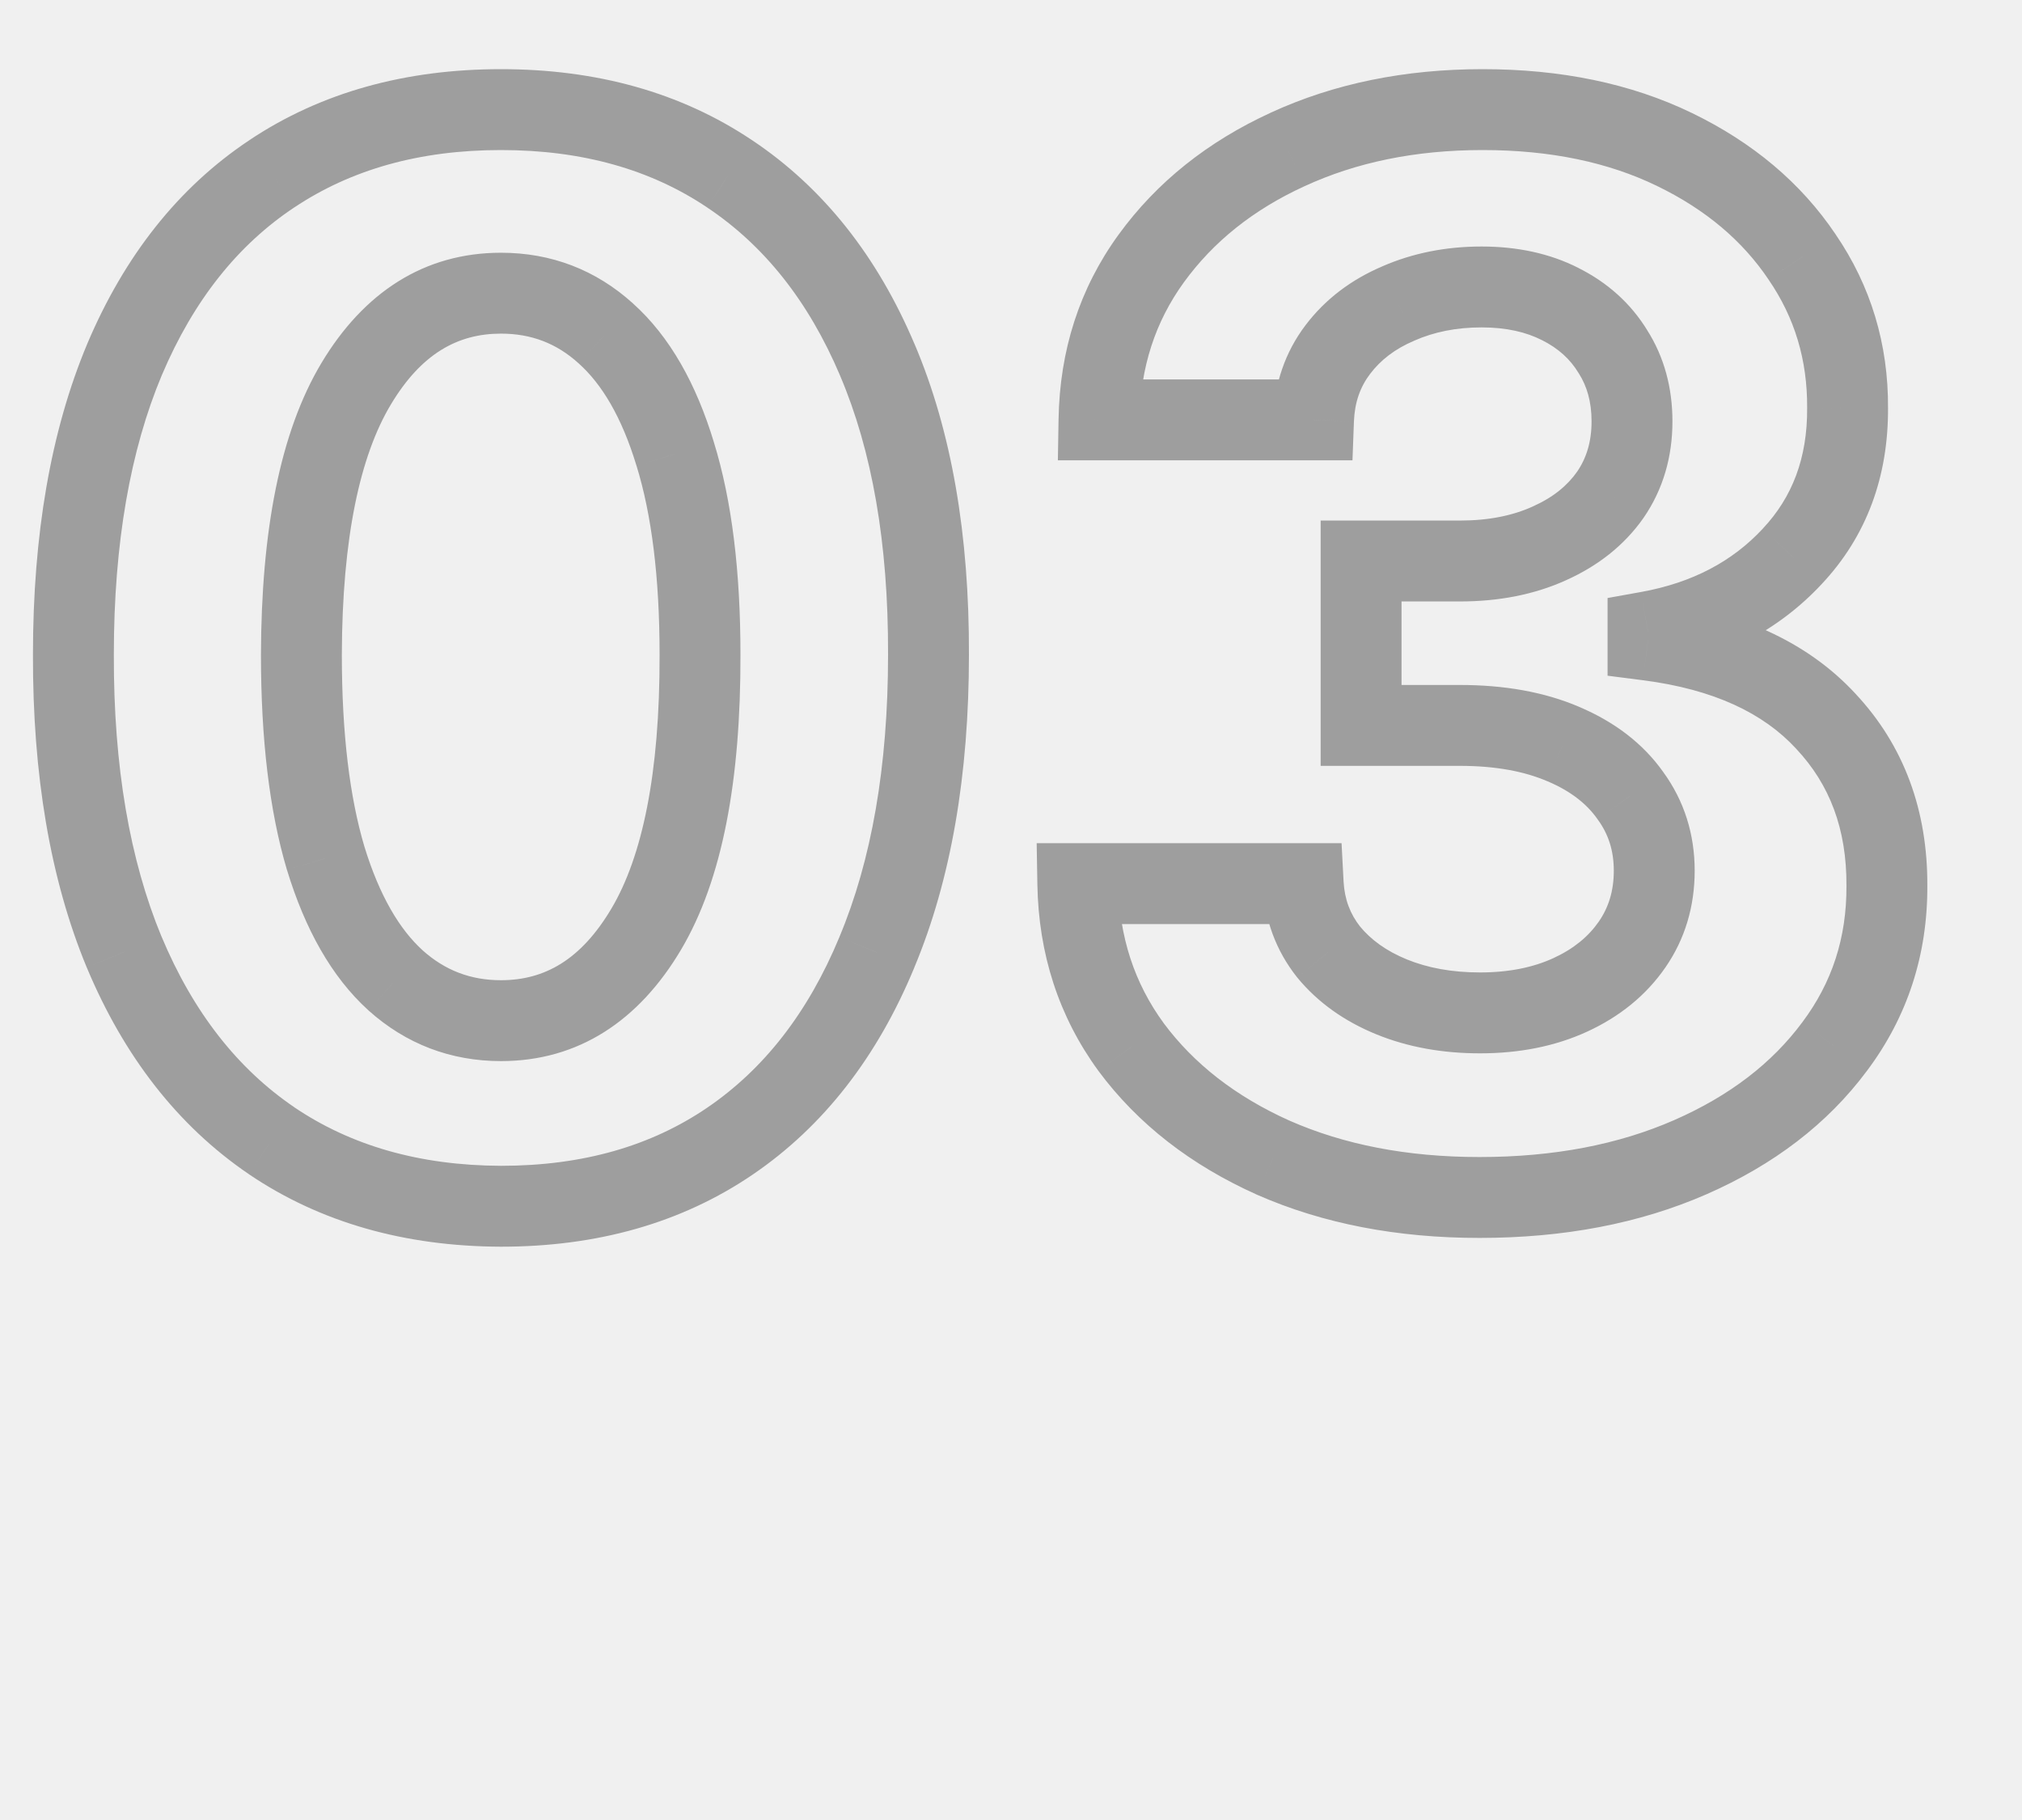
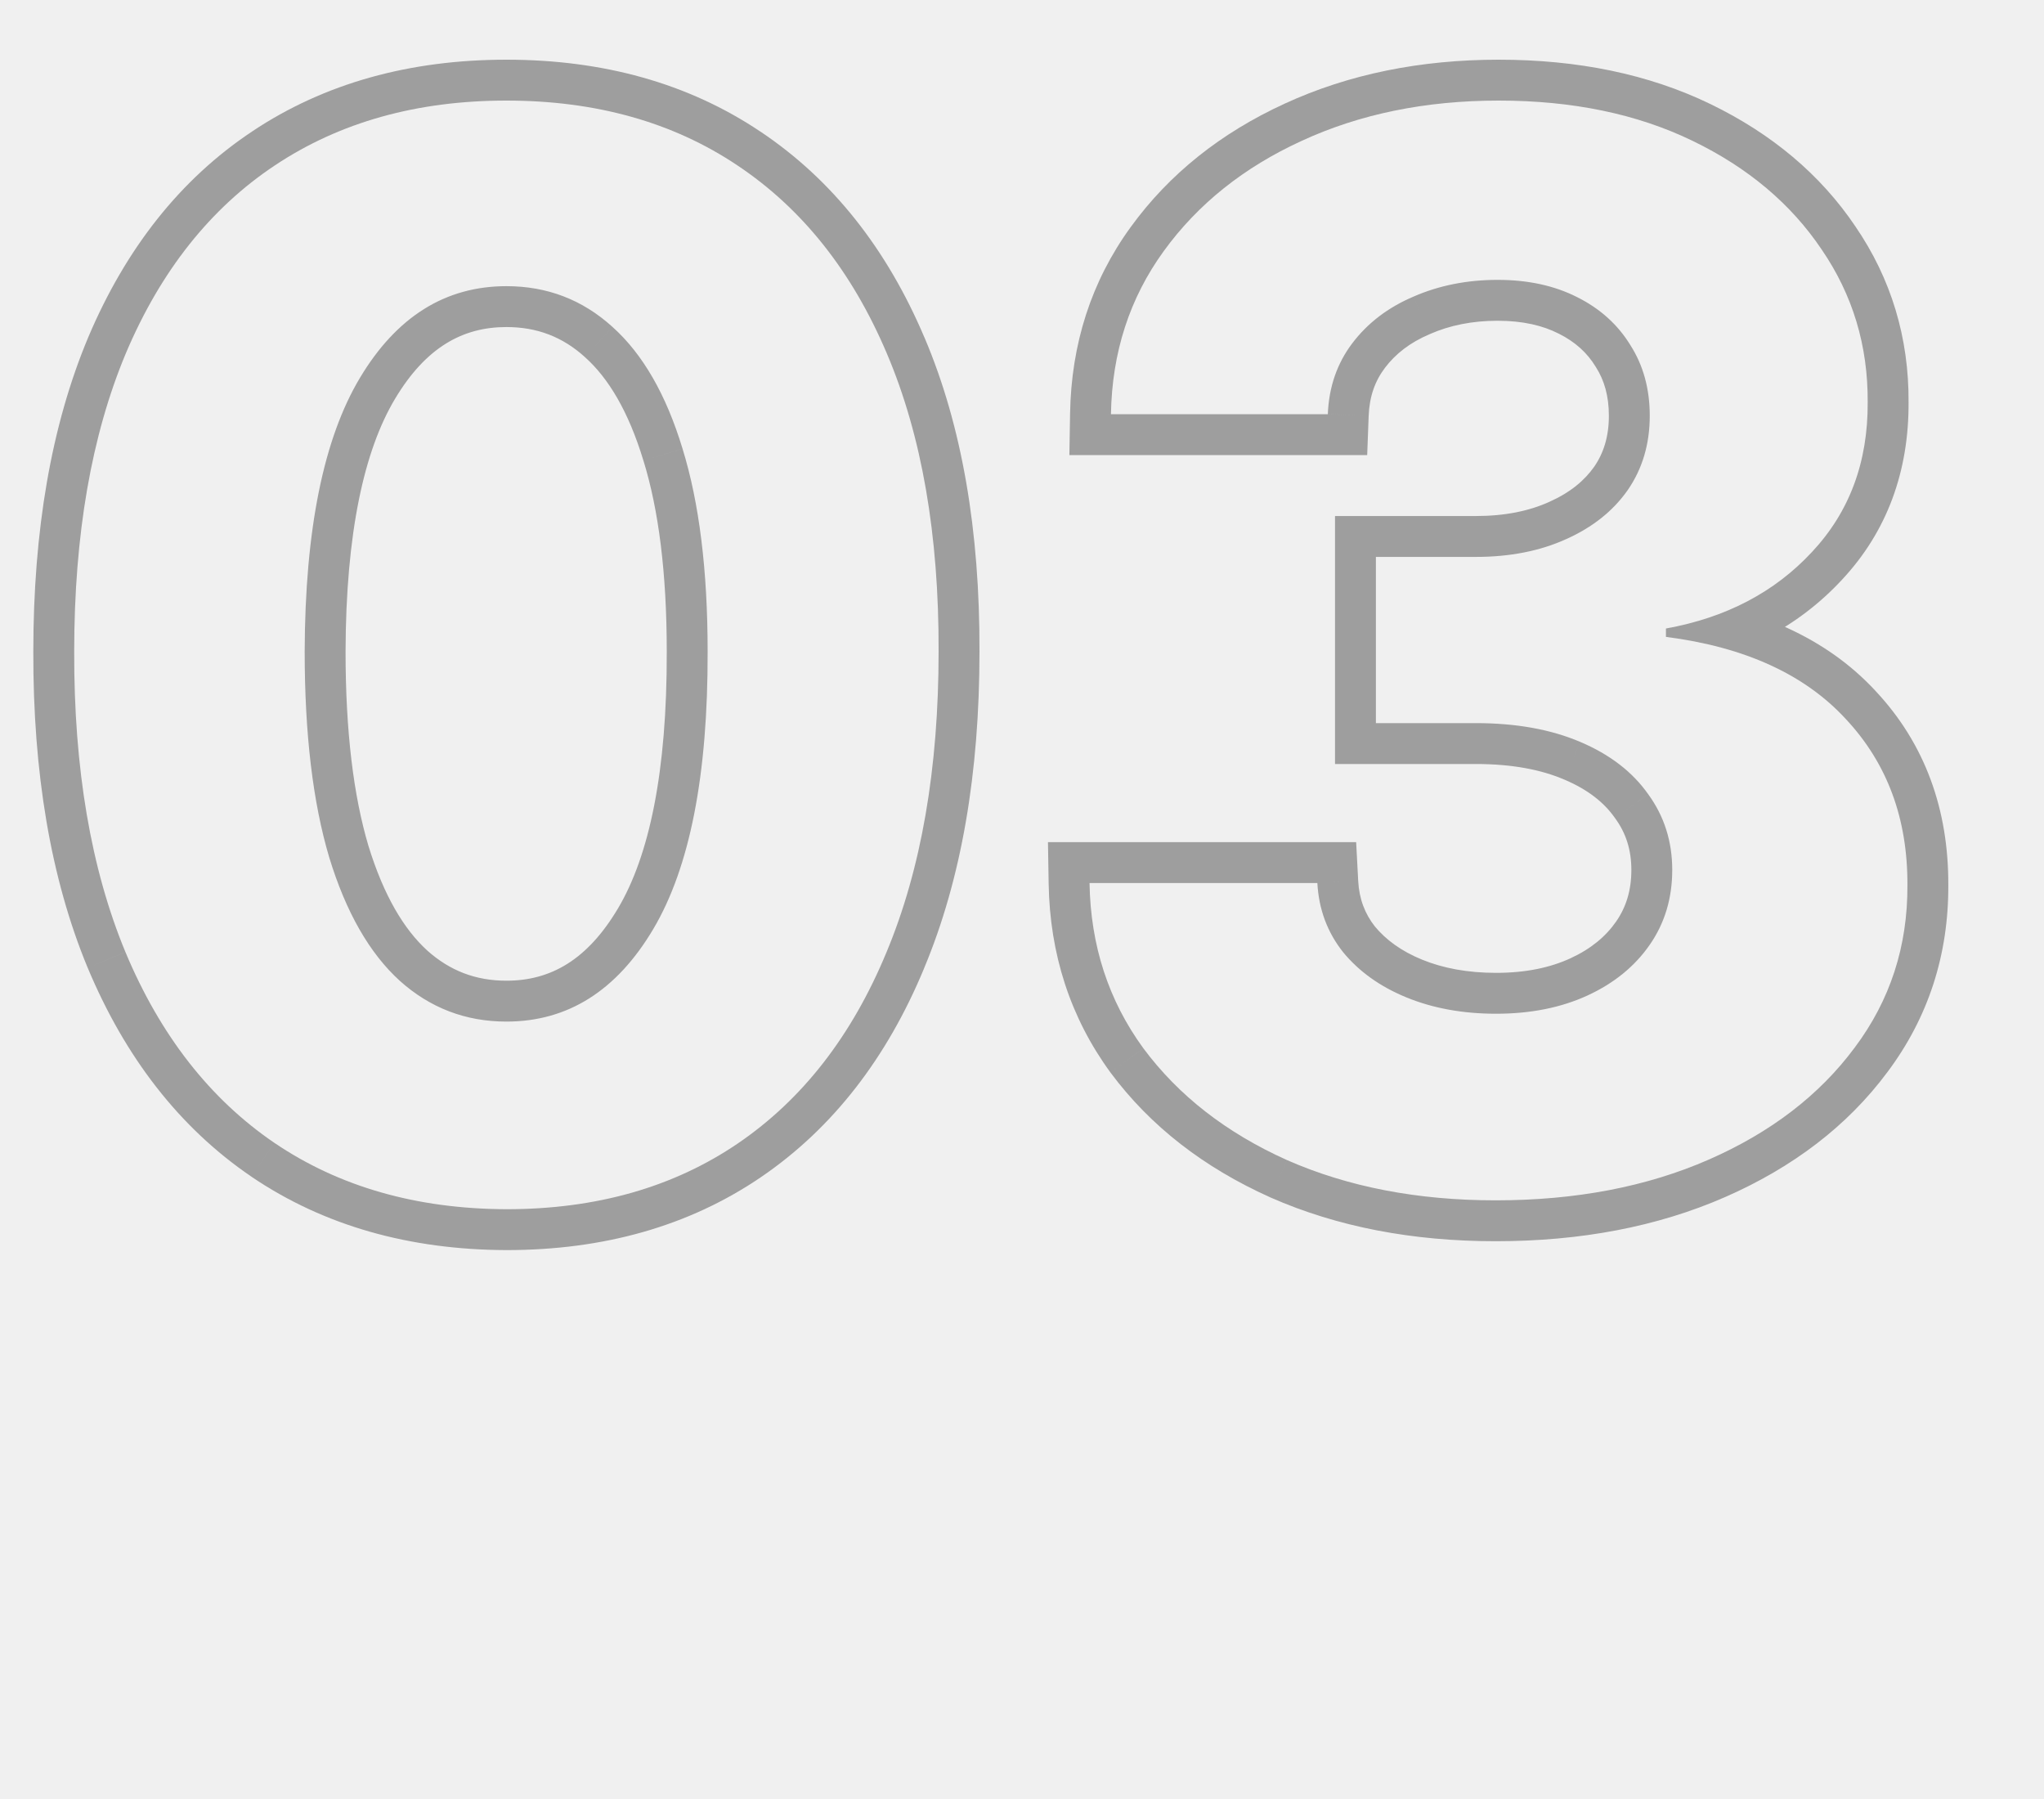
- <svg xmlns="http://www.w3.org/2000/svg" width="50" height="45" viewBox="0 0 50 45" fill="none">
-   <path d="M12.388 29.825L12.384 30.825H12.388V29.825ZM6.712 28.202L6.149 29.028L6.151 29.03L6.712 28.202ZM3.068 23.535L2.144 23.918L2.146 23.922L3.068 23.535ZM1.815 16.185L2.815 16.188V16.185H1.815ZM3.081 8.885L2.16 8.495L2.159 8.498L3.081 8.885ZM6.724 4.295L7.278 5.128L7.279 5.128L6.724 4.295ZM18.038 4.295L17.482 5.126L17.484 5.128L18.038 4.295ZM21.695 8.898L20.774 9.288L20.774 9.289L21.695 8.898ZM22.96 16.185L21.96 16.182V16.185H22.96ZM21.682 23.548L20.759 23.162L20.758 23.166L21.682 23.548ZM18.051 28.215L18.614 29.041L18.051 28.215ZM15.98 22.973L16.84 23.483L15.98 22.973ZM17.31 16.185H16.31L16.31 16.188L17.31 16.185ZM16.696 11.224L15.739 11.515L15.741 11.52L16.696 11.224ZM14.983 8.246L14.311 8.986L14.315 8.99L14.983 8.246ZM8.808 9.486L7.951 8.971H7.951L8.808 9.486ZM7.453 16.185L6.453 16.182V16.185H7.453ZM8.054 21.222L7.095 21.507L7.098 21.514L8.054 21.222ZM9.78 24.239L9.108 24.979L9.112 24.983L9.78 24.239ZM12.392 28.825C10.361 28.817 8.67 28.32 7.272 27.374L6.151 29.03C7.924 30.231 10.017 30.816 12.384 30.825L12.392 28.825ZM7.275 27.375C5.882 26.427 4.78 25.037 3.991 23.149L2.146 23.922C3.061 26.108 4.388 27.829 6.149 29.028L7.275 27.375ZM3.992 23.153C3.212 21.269 2.807 18.957 2.815 16.188L0.815 16.182C0.807 19.14 1.237 21.728 2.144 23.918L3.992 23.153ZM2.815 16.185C2.815 13.423 3.224 11.129 4.003 9.272L2.159 8.498C1.25 10.664 0.815 13.236 0.815 16.185H2.815ZM4.002 9.275C4.79 7.416 5.888 6.052 7.278 5.128L6.171 3.463C4.407 4.635 3.077 6.332 2.16 8.495L4.002 9.275ZM7.279 5.128C8.677 4.196 10.364 3.71 12.388 3.71V1.71C10.03 1.71 7.943 2.281 6.17 3.463L7.279 5.128ZM12.388 3.71C14.411 3.71 16.094 4.196 17.482 5.126L18.595 3.465C16.829 2.281 14.745 1.71 12.388 1.71V3.71ZM17.484 5.128C18.883 6.061 19.986 7.429 20.774 9.288L22.615 8.508C21.698 6.343 20.364 4.644 18.593 3.463L17.484 5.128ZM20.774 9.289C21.56 11.135 21.968 13.422 21.96 16.182L23.96 16.188C23.969 13.237 23.534 10.666 22.615 8.506L20.774 9.289ZM21.96 16.185C21.96 18.962 21.548 21.278 20.759 23.162L22.604 23.934C23.521 21.744 23.96 19.151 23.96 16.185H21.96ZM20.758 23.166C19.977 25.051 18.88 26.44 17.488 27.388L18.614 29.041C20.376 27.841 21.699 26.119 22.606 23.931L20.758 23.166ZM17.488 27.388C16.102 28.332 14.417 28.825 12.388 28.825V30.825C14.756 30.825 16.847 30.244 18.614 29.041L17.488 27.388ZM12.388 26.236C14.306 26.236 15.801 25.235 16.84 23.483L15.12 22.463C14.369 23.729 13.469 24.236 12.388 24.236V26.236ZM16.84 23.483C17.872 21.744 18.318 19.265 18.31 16.182L16.31 16.188C16.318 19.138 15.878 21.185 15.12 22.463L16.84 23.483ZM18.31 16.185C18.31 14.138 18.1 12.377 17.651 10.929L15.741 11.52C16.11 12.714 16.31 14.259 16.31 16.185H18.31ZM17.653 10.934C17.219 9.503 16.571 8.326 15.65 7.501L14.315 8.99C14.878 9.495 15.372 10.304 15.739 11.515L17.653 10.934ZM15.655 7.505C14.736 6.672 13.631 6.249 12.388 6.249V8.249C13.139 8.249 13.764 8.49 14.311 8.986L15.655 7.505ZM12.388 6.249C10.481 6.249 8.991 7.238 7.951 8.971L9.666 10C10.415 8.751 11.312 8.249 12.388 8.249V6.249ZM7.951 8.971C6.919 10.692 6.462 13.14 6.453 16.182L8.453 16.188C8.461 13.281 8.908 11.263 9.666 10L7.951 8.971ZM6.453 16.185C6.453 18.255 6.658 20.037 7.095 21.507L9.012 20.936C8.648 19.713 8.453 18.137 8.453 16.185H6.453ZM7.098 21.514C7.539 22.959 8.19 24.146 9.108 24.979L10.452 23.498C9.887 22.985 9.387 22.16 9.01 20.929L7.098 21.514ZM9.112 24.983C10.037 25.813 11.145 26.236 12.388 26.236V24.236C11.637 24.236 11.005 23.994 10.447 23.494L9.112 24.983ZM31.484 28.624L31.075 29.536L31.081 29.539L31.484 28.624ZM27.968 25.888L27.161 26.477L27.166 26.484L27.968 25.888ZM26.652 21.848V20.848H25.635L25.652 21.865L26.652 21.848ZM32.225 21.848L33.224 21.795L33.174 20.848H32.225V21.848ZM32.852 23.535L32.067 24.155L32.073 24.163L32.079 24.17L32.852 23.535ZM34.412 24.648L34.034 25.574L34.412 24.648ZM38.835 24.597L38.417 23.688L38.835 24.597ZM40.356 23.357L41.178 23.926V23.926L40.356 23.357ZM40.318 19.675L39.5 20.25L39.505 20.257L39.51 20.264L40.318 19.675ZM38.656 18.396L38.262 19.316L38.266 19.317L38.656 18.396ZM33.657 17.936H32.657V18.936H33.657V17.936ZM33.657 13.871V12.871H32.657V13.871H33.657ZM38.311 13.436L37.902 12.523L37.898 12.525L38.311 13.436ZM39.819 12.234L40.639 12.808L40.643 12.802L39.819 12.234ZM39.883 8.693L39.029 9.214L39.035 9.223L39.04 9.231L39.883 8.693ZM38.579 7.517L38.127 8.409L38.132 8.411L38.579 7.517ZM34.578 7.504L34.969 8.425L34.979 8.42L34.578 7.504ZM33.082 8.642L33.879 9.246V9.246L33.082 8.642ZM32.481 10.381V11.381H33.444L33.48 10.419L32.481 10.381ZM27.176 10.381L26.176 10.364L26.159 11.381H27.176V10.381ZM28.467 6.392L29.276 6.979L29.276 6.979L28.467 6.392ZM31.842 3.695L32.258 4.604L32.261 4.603L31.842 3.695ZM41.404 3.695L41.84 2.795L41.404 3.695ZM44.562 6.354L43.732 6.911L43.737 6.919L44.562 6.354ZM45.687 10.087L44.687 10.081L44.687 10.092L45.687 10.087ZM44.319 13.756L43.59 13.071L43.587 13.075L44.319 13.756ZM40.752 15.622L40.575 14.638L39.752 14.786V15.622H40.752ZM40.752 15.827H39.752V16.707L40.625 16.819L40.752 15.827ZM45.15 17.834L44.415 18.512L44.42 18.518L45.15 17.834ZM46.659 21.899L45.659 21.894L45.659 21.905L46.659 21.899ZM45.367 25.875L44.568 25.275L44.565 25.279L45.367 25.875ZM41.801 28.611L41.399 27.695L41.801 28.611ZM36.585 28.608C34.791 28.608 33.231 28.3 31.887 27.708L31.081 29.539C32.72 30.26 34.561 30.608 36.585 30.608V28.608ZM31.893 27.711C30.546 27.107 29.518 26.297 28.771 25.292L27.166 26.484C28.141 27.797 29.456 28.81 31.075 29.536L31.893 27.711ZM28.776 25.298C28.052 24.307 27.674 23.163 27.651 21.831L25.652 21.865C25.681 23.584 26.18 25.134 27.161 26.477L28.776 25.298ZM26.652 22.848H32.225V20.848H26.652V22.848ZM31.227 21.901C31.272 22.739 31.551 23.501 32.067 24.155L33.637 22.916C33.386 22.598 33.248 22.235 33.224 21.795L31.227 21.901ZM32.079 24.17C32.59 24.792 33.253 25.255 34.034 25.574L34.789 23.722C34.275 23.512 33.898 23.233 33.625 22.901L32.079 24.17ZM34.034 25.574C34.819 25.894 35.679 26.044 36.598 26.044V24.044C35.897 24.044 35.3 23.93 34.789 23.722L34.034 25.574ZM36.598 26.044C37.56 26.044 38.452 25.874 39.253 25.505L38.417 23.688C37.922 23.916 37.323 24.044 36.598 24.044V26.044ZM39.253 25.505C40.045 25.14 40.699 24.617 41.178 23.926L39.535 22.787C39.281 23.153 38.92 23.456 38.417 23.688L39.253 25.505ZM41.178 23.926C41.669 23.218 41.906 22.407 41.906 21.528H39.906C39.906 22.031 39.776 22.438 39.535 22.787L41.178 23.926ZM41.906 21.528C41.906 20.629 41.649 19.802 41.126 19.085L39.51 20.264C39.771 20.621 39.906 21.03 39.906 21.528H41.906ZM41.136 19.099C40.627 18.375 39.911 17.842 39.046 17.476L38.266 19.317C38.849 19.564 39.242 19.883 39.5 20.25L41.136 19.099ZM39.05 17.477C38.181 17.105 37.188 16.936 36.099 16.936V18.936C36.987 18.936 37.699 19.074 38.262 19.316L39.05 17.477ZM36.099 16.936H33.657V18.936H36.099V16.936ZM34.657 17.936V13.871H32.657V17.936H34.657ZM33.657 14.871H36.099V12.871H33.657V14.871ZM36.099 14.871C37.05 14.871 37.932 14.706 38.724 14.347L37.898 12.525C37.411 12.746 36.819 12.871 36.099 12.871V14.871ZM38.719 14.349C39.509 13.996 40.163 13.487 40.639 12.808L39 11.661C38.759 12.005 38.408 12.297 37.902 12.523L38.719 14.349ZM40.643 12.802C41.127 12.099 41.356 11.292 41.356 10.419H39.356C39.356 10.927 39.228 11.33 38.996 11.667L40.643 12.802ZM41.356 10.419C41.356 9.596 41.156 8.829 40.726 8.155L39.04 9.231C39.241 9.546 39.356 9.93 39.356 10.419H41.356ZM40.737 8.172C40.326 7.498 39.745 6.982 39.026 6.623L38.132 8.411C38.538 8.615 38.827 8.882 39.029 9.214L40.737 8.172ZM39.032 6.625C38.313 6.26 37.505 6.095 36.636 6.095V8.095C37.25 8.095 37.737 8.211 38.127 8.409L39.032 6.625ZM36.636 6.095C35.762 6.095 34.938 6.255 34.176 6.588L34.979 8.42C35.462 8.208 36.01 8.095 36.636 8.095V6.095ZM34.187 6.584C33.419 6.91 32.775 7.392 32.285 8.038L33.879 9.246C34.139 8.903 34.492 8.627 34.969 8.425L34.187 6.584ZM32.285 8.038C31.777 8.707 31.515 9.488 31.482 10.342L33.48 10.419C33.499 9.944 33.637 9.565 33.879 9.246L32.285 8.038ZM32.481 9.381H27.176V11.381H32.481V9.381ZM28.176 10.398C28.198 9.081 28.569 7.954 29.276 6.979L27.658 5.805C26.694 7.132 26.205 8.663 26.176 10.364L28.176 10.398ZM29.276 6.979C30.001 5.981 30.985 5.187 32.258 4.604L31.426 2.785C29.87 3.498 28.603 4.502 27.658 5.805L29.276 6.979ZM32.261 4.603C33.535 4.015 34.996 3.71 36.662 3.71V1.71C34.748 1.71 32.995 2.062 31.423 2.786L32.261 4.603ZM36.662 3.71C38.347 3.71 39.774 4.016 40.969 4.595L41.84 2.795C40.325 2.061 38.59 1.71 36.662 1.71V3.71ZM40.969 4.595C42.184 5.183 43.092 5.959 43.732 6.911L45.392 5.796C44.532 4.516 43.335 3.519 41.84 2.795L40.969 4.595ZM43.737 6.919C44.377 7.853 44.694 8.897 44.687 10.081L46.687 10.093C46.697 8.515 46.264 7.07 45.387 5.789L43.737 6.919ZM44.687 10.092C44.694 11.327 44.319 12.296 43.59 13.071L45.048 14.44C46.161 13.256 46.697 11.778 46.687 10.081L44.687 10.092ZM43.587 13.075C42.839 13.879 41.853 14.408 40.575 14.638L40.93 16.606C42.583 16.308 43.976 15.593 45.051 14.437L43.587 13.075ZM39.752 15.622V15.827H41.752V15.622H39.752ZM40.625 16.819C42.391 17.045 43.612 17.641 44.415 18.512L45.886 17.156C44.677 15.845 42.966 15.103 40.88 14.835L40.625 16.819ZM44.42 18.518C45.242 19.394 45.666 20.495 45.659 21.894L47.659 21.904C47.668 20.048 47.087 18.438 45.88 17.15L44.42 18.518ZM45.659 21.905C45.666 23.185 45.302 24.296 44.568 25.275L46.167 26.475C47.172 25.136 47.668 23.596 47.659 21.893L45.659 21.905ZM44.565 25.279C43.822 26.279 42.781 27.09 41.399 27.695L42.202 29.527C43.855 28.802 45.191 27.79 46.17 26.471L44.565 25.279ZM41.399 27.695C40.03 28.295 38.432 28.608 36.585 28.608V30.608C38.658 30.608 40.538 30.256 42.202 29.527L41.399 27.695Z" fill="#9E9E9E" />
+ <svg xmlns="http://www.w3.org/2000/svg" width="50" height="44" viewBox="0 0 50 44" fill="none">
+   <mask id="path-1-outside-1_849_33793" maskUnits="userSpaceOnUse" x="0" y="1" width="48" height="30" fill="black">
+     <rect fill="white" y="1" width="48" height="30" />
+     <path d="M12.388 29.575C10.189 29.567 8.297 29.026 6.712 27.952C5.135 26.878 3.92 25.322 3.068 23.285C2.224 21.249 1.807 18.798 1.815 15.935C1.815 13.079 2.237 10.646 3.081 8.635C3.933 6.624 5.148 5.094 6.724 4.045C8.31 2.989 10.197 2.46 12.388 2.46C14.578 2.46 16.462 2.989 18.038 4.045C19.624 5.102 20.842 6.636 21.695 8.648C22.547 10.651 22.969 13.079 22.96 15.935C22.96 18.807 22.534 21.261 21.682 23.298C20.838 25.335 19.628 26.891 18.051 27.965C16.474 29.038 14.587 29.575 12.388 29.575ZM12.388 24.986C13.888 24.986 15.085 24.232 15.98 22.723C16.875 21.215 17.318 18.952 17.31 15.935C17.31 13.949 17.105 12.296 16.696 10.974C16.296 9.653 15.724 8.661 14.983 7.996C14.25 7.331 13.385 6.999 12.388 6.999C10.896 6.999 9.703 7.744 8.808 9.236C7.913 10.727 7.462 12.96 7.453 15.935C7.453 17.946 7.653 19.625 8.054 20.972C8.463 22.31 9.038 23.315 9.78 23.989C10.521 24.653 11.391 24.986 12.388 24.986ZM36.585 29.358C34.676 29.358 32.975 29.03 31.484 28.374C30.001 27.709 28.829 26.797 27.968 25.638C27.116 24.47 26.677 23.124 26.652 21.598H32.225C32.26 22.237 32.468 22.8 32.852 23.285C33.244 23.763 33.764 24.134 34.412 24.398C35.059 24.662 35.788 24.794 36.598 24.794C37.441 24.794 38.187 24.645 38.835 24.347C39.483 24.048 39.99 23.635 40.356 23.107C40.723 22.578 40.906 21.969 40.906 21.278C40.906 20.579 40.71 19.962 40.318 19.425C39.934 18.879 39.38 18.453 38.656 18.146C37.94 17.84 37.088 17.686 36.099 17.686H33.657V13.621H36.099C36.934 13.621 37.672 13.476 38.311 13.186C38.959 12.896 39.461 12.496 39.819 11.984C40.177 11.464 40.356 10.859 40.356 10.169C40.356 9.513 40.199 8.938 39.883 8.443C39.576 7.94 39.142 7.548 38.579 7.267C38.025 6.986 37.377 6.845 36.636 6.845C35.886 6.845 35.2 6.982 34.578 7.254C33.956 7.518 33.457 7.898 33.082 8.392C32.707 8.886 32.507 9.466 32.481 10.131H27.176C27.201 8.622 27.632 7.293 28.467 6.142C29.302 4.991 30.427 4.092 31.842 3.445C33.265 2.788 34.872 2.46 36.662 2.46C38.468 2.46 40.049 2.788 41.404 3.445C42.76 4.101 43.812 4.987 44.562 6.104C45.321 7.212 45.696 8.456 45.687 9.837C45.696 11.303 45.24 12.526 44.319 13.506C43.407 14.486 42.218 15.108 40.752 15.372V15.577C42.679 15.824 44.145 16.493 45.15 17.584C46.164 18.666 46.667 20.021 46.659 21.649C46.667 23.141 46.237 24.466 45.367 25.625C44.507 26.784 43.318 27.696 41.801 28.361C40.284 29.026 38.545 29.358 36.585 29.358Z" />
+   </mask>
+   <path d="M12.388 29.575L12.384 30.575H12.388V29.575ZM6.712 27.952L6.149 28.778L6.151 28.78L6.712 27.952ZM3.068 23.285L2.144 23.668L2.146 23.672L3.068 23.285ZM1.815 15.935L2.815 15.938V15.935H1.815ZM3.081 8.635L2.16 8.245L2.159 8.248L3.081 8.635ZM6.724 4.045L7.278 4.878L7.279 4.878L6.724 4.045ZM18.038 4.045L17.482 4.876L17.484 4.878L18.038 4.045ZM21.695 8.648L20.774 9.038L20.774 9.039L21.695 8.648ZM22.96 15.935L21.96 15.932V15.935H22.96ZM21.682 23.298L20.759 22.912L20.758 22.916L21.682 23.298ZM18.051 27.965L18.614 28.791L18.051 27.965ZM15.98 22.723L16.84 23.233L15.98 22.723ZM17.31 15.935H16.31L16.31 15.938L17.31 15.935ZM16.696 10.974L15.739 11.265L15.741 11.27L16.696 10.974ZM14.983 7.996L14.311 8.736L14.315 8.74L14.983 7.996ZM8.808 9.236L7.951 8.721H7.951L8.808 9.236ZM7.453 15.935L6.453 15.932V15.935H7.453ZM8.054 20.972L7.095 21.257L7.098 21.264L8.054 20.972ZM9.78 23.989L9.108 24.729L9.112 24.733L9.78 23.989ZM12.392 28.575C10.361 28.567 8.67 28.07 7.272 27.124L6.151 28.78C7.924 29.981 10.017 30.566 12.384 30.575L12.392 28.575ZM7.275 27.125C5.882 26.177 4.78 24.787 3.991 22.899L2.146 23.672C3.061 25.858 4.388 27.579 6.149 28.778L7.275 27.125ZM3.992 22.903C3.212 21.019 2.807 18.707 2.815 15.938L0.815 15.932C0.807 18.89 1.237 21.478 2.144 23.668L3.992 22.903ZM2.815 15.935C2.815 13.173 3.224 10.879 4.003 9.022L2.159 8.248C1.25 10.414 0.815 12.986 0.815 15.935H2.815ZM4.002 9.025C4.79 7.166 5.888 5.802 7.278 4.878L6.171 3.213C4.407 4.385 3.077 6.082 2.16 8.245L4.002 9.025ZM7.279 4.878C8.677 3.946 10.364 3.46 12.388 3.46V1.46C10.03 1.46 7.943 2.031 6.17 3.213L7.279 4.878ZM12.388 3.46C14.411 3.46 16.094 3.946 17.482 4.876L18.595 3.215C16.829 2.031 14.745 1.46 12.388 1.46V3.46ZM17.484 4.878C18.883 5.811 19.986 7.179 20.774 9.038L22.615 8.258C21.698 6.093 20.364 4.394 18.593 3.213L17.484 4.878ZM20.774 9.039C21.56 10.885 21.968 13.172 21.96 15.932L23.96 15.938C23.969 12.987 23.534 10.416 22.615 8.256L20.774 9.039ZM21.96 15.935C21.96 18.712 21.548 21.028 20.759 22.912L22.604 23.684C23.521 21.494 23.96 18.901 23.96 15.935H21.96ZM20.758 22.916C19.977 24.801 18.88 26.19 17.488 27.138L18.614 28.791C20.376 27.591 21.699 25.869 22.606 23.681L20.758 22.916ZM17.488 27.138C16.102 28.082 14.417 28.575 12.388 28.575V30.575C14.756 30.575 16.847 29.994 18.614 28.791L17.488 27.138ZM12.388 25.986C14.306 25.986 15.801 24.985 16.84 23.233L15.12 22.213C14.369 23.479 13.469 23.986 12.388 23.986V25.986ZM16.84 23.233C17.872 21.494 18.318 19.015 18.31 15.932L16.31 15.938C16.318 18.888 15.878 20.935 15.12 22.213L16.84 23.233ZM18.31 15.935C18.31 13.888 18.1 12.127 17.651 10.679L15.741 11.27C16.11 12.464 16.31 14.009 16.31 15.935H18.31ZM17.653 10.684C17.219 9.253 16.571 8.076 15.65 7.251L14.315 8.74C14.878 9.245 15.372 10.054 15.739 11.265L17.653 10.684ZM15.655 7.255C14.736 6.422 13.631 5.999 12.388 5.999V7.999C13.139 7.999 13.764 8.24 14.311 8.736L15.655 7.255ZM12.388 5.999C10.481 5.999 8.991 6.988 7.951 8.721L9.666 9.75C10.415 8.501 11.312 7.999 12.388 7.999V5.999ZM7.951 8.721C6.919 10.442 6.462 12.89 6.453 15.932L8.453 15.938C8.461 13.031 8.908 11.013 9.666 9.75L7.951 8.721ZM6.453 15.935C6.453 18.005 6.658 19.787 7.095 21.257L9.012 20.686C8.648 19.463 8.453 17.887 8.453 15.935H6.453ZM7.098 21.264C7.539 22.709 8.19 23.896 9.108 24.729L10.452 23.248C9.887 22.735 9.387 21.91 9.01 20.679L7.098 21.264ZM9.112 24.733C10.037 25.563 11.145 25.986 12.388 25.986V23.986C11.637 23.986 11.005 23.744 10.447 23.244L9.112 24.733ZM31.484 28.374L31.075 29.286L31.081 29.289L31.484 28.374ZM27.968 25.638L27.161 26.227L27.166 26.234L27.968 25.638ZM26.652 21.598V20.598H25.635L25.652 21.615L26.652 21.598ZM32.225 21.598L33.224 21.545L33.174 20.598H32.225V21.598ZM32.852 23.285L32.067 23.905L32.073 23.913L32.079 23.92L32.852 23.285ZM34.412 24.398L34.034 25.324L34.412 24.398ZM38.835 24.347L38.417 23.438L38.835 24.347ZM40.356 23.107L41.178 23.676V23.676L40.356 23.107ZM40.318 19.425L39.5 20L39.505 20.007L39.51 20.014L40.318 19.425ZM38.656 18.146L38.262 19.066L38.266 19.067L38.656 18.146ZM33.657 17.686H32.657V18.686H33.657V17.686ZM33.657 13.621V12.621H32.657V13.621H33.657ZM38.311 13.186L37.902 12.273L37.898 12.275L38.311 13.186ZM39.819 11.984L40.639 12.558L40.643 12.552L39.819 11.984ZM39.883 8.443L39.029 8.964L39.035 8.973L39.04 8.981L39.883 8.443ZM38.579 7.267L38.127 8.159L38.132 8.161L38.579 7.267ZM34.578 7.254L34.969 8.175L34.979 8.17L34.578 7.254ZM33.082 8.392L33.879 8.996V8.996L33.082 8.392ZM32.481 10.131V11.131H33.444L33.48 10.169L32.481 10.131ZM27.176 10.131L26.176 10.114L26.159 11.131H27.176V10.131ZM28.467 6.142L29.276 6.729L29.276 6.729L28.467 6.142ZM31.842 3.445L32.258 4.354L32.261 4.353L31.842 3.445ZM41.404 3.445L41.84 2.545L41.404 3.445ZM44.562 6.104L43.732 6.661L43.737 6.669L44.562 6.104ZM45.687 9.837L44.687 9.83L44.687 9.842L45.687 9.837ZM44.319 13.506L43.59 12.821L43.587 12.825L44.319 13.506ZM40.752 15.372L40.575 14.388L39.752 14.536V15.372H40.752ZM40.752 15.577H39.752V16.457L40.625 16.569L40.752 15.577ZM45.15 17.584L44.415 18.262L44.42 18.268L45.15 17.584ZM46.659 21.649L45.659 21.644L45.659 21.655L46.659 21.649ZM45.367 25.625L44.568 25.025L44.565 25.029L45.367 25.625ZM41.801 28.361L41.399 27.445L41.801 28.361ZM36.585 28.358C34.791 28.358 33.231 28.05 31.887 27.458L31.081 29.289C32.72 30.01 34.561 30.358 36.585 30.358V28.358ZM31.893 27.461C30.546 26.857 29.518 26.047 28.771 25.042L27.166 26.234C28.141 27.547 29.456 28.56 31.075 29.286L31.893 27.461ZM28.776 25.048C28.052 24.057 27.674 22.913 27.651 21.581L25.652 21.615C25.681 23.334 26.18 24.884 27.161 26.227L28.776 25.048ZM26.652 22.598H32.225V20.598H26.652V22.598ZM31.227 21.651C31.272 22.489 31.551 23.251 32.067 23.905L33.637 22.666C33.386 22.348 33.248 21.985 33.224 21.545L31.227 21.651ZM32.079 23.92C32.59 24.542 33.253 25.005 34.034 25.324L34.789 23.472C34.275 23.262 33.898 22.983 33.625 22.651L32.079 23.92ZM34.034 25.324C34.819 25.644 35.679 25.794 36.598 25.794V23.794C35.897 23.794 35.3 23.68 34.789 23.472L34.034 25.324ZM36.598 25.794C37.56 25.794 38.452 25.624 39.253 25.255L38.417 23.438C37.922 23.666 37.323 23.794 36.598 23.794V25.794ZM39.253 25.255C40.045 24.89 40.699 24.367 41.178 23.676L39.535 22.537C39.281 22.903 38.92 23.206 38.417 23.438L39.253 25.255ZM41.178 23.676C41.669 22.968 41.906 22.157 41.906 21.278H39.906C39.906 21.781 39.776 22.188 39.535 22.537L41.178 23.676ZM41.906 21.278C41.906 20.379 41.649 19.552 41.126 18.835L39.51 20.014C39.771 20.371 39.906 20.78 39.906 21.278H41.906ZM41.136 18.849C40.627 18.125 39.911 17.592 39.046 17.226L38.266 19.067C38.849 19.314 39.242 19.633 39.5 20L41.136 18.849ZM39.05 17.227C38.181 16.855 37.188 16.686 36.099 16.686V18.686C36.987 18.686 37.699 18.824 38.262 19.066L39.05 17.227ZM36.099 16.686H33.657V18.686H36.099V16.686ZM34.657 17.686V13.621H32.657V17.686H34.657ZM33.657 14.621H36.099V12.621H33.657V14.621ZM36.099 14.621C37.05 14.621 37.932 14.456 38.724 14.097L37.898 12.275C37.411 12.496 36.819 12.621 36.099 12.621V14.621ZM38.719 14.099C39.509 13.746 40.163 13.237 40.639 12.558L39 11.411C38.759 11.755 38.408 12.047 37.902 12.273L38.719 14.099ZM40.643 12.552C41.127 11.849 41.356 11.042 41.356 10.169H39.356C39.356 10.677 39.228 11.08 38.996 11.417L40.643 12.552ZM41.356 10.169C41.356 9.346 41.156 8.579 40.726 7.905L39.04 8.981C39.241 9.296 39.356 9.68 39.356 10.169H41.356ZM40.737 7.922C40.326 7.248 39.745 6.732 39.026 6.373L38.132 8.161C38.538 8.365 38.827 8.632 39.029 8.964L40.737 7.922ZM39.032 6.375C38.313 6.01 37.505 5.845 36.636 5.845V7.845C37.25 7.845 37.737 7.961 38.127 8.159L39.032 6.375ZM36.636 5.845C35.762 5.845 34.938 6.005 34.176 6.338L34.979 8.17C35.462 7.958 36.01 7.845 36.636 7.845V5.845ZM34.187 6.334C33.419 6.66 32.775 7.142 32.285 7.788L33.879 8.996C34.139 8.653 34.492 8.377 34.969 8.175L34.187 6.334ZM32.285 7.788C31.777 8.457 31.515 9.238 31.482 10.092L33.48 10.169C33.499 9.694 33.637 9.315 33.879 8.996L32.285 7.788ZM32.481 9.131H27.176V11.131H32.481V9.131ZM28.176 10.148C28.198 8.831 28.569 7.704 29.276 6.729L27.658 5.555C26.694 6.882 26.205 8.413 26.176 10.114L28.176 10.148ZM29.276 6.729C30.001 5.731 30.985 4.937 32.258 4.354L31.426 2.535C29.87 3.248 28.603 4.252 27.658 5.555L29.276 6.729ZM32.261 4.353C33.535 3.765 34.996 3.46 36.662 3.46V1.46C34.748 1.46 32.995 1.812 31.423 2.536L32.261 4.353ZM36.662 3.46C38.347 3.46 39.774 3.766 40.969 4.345L41.84 2.545C40.325 1.811 38.59 1.46 36.662 1.46V3.46ZM40.969 4.345C42.184 4.933 43.092 5.709 43.732 6.661L45.392 5.546C44.532 4.266 43.335 3.269 41.84 2.545L40.969 4.345ZM43.737 6.669C44.377 7.603 44.694 8.647 44.687 9.83L46.687 9.843C46.697 8.265 46.264 6.82 45.387 5.539L43.737 6.669ZM44.687 9.842C44.694 11.077 44.319 12.046 43.59 12.821L45.048 14.19C46.161 13.006 46.697 11.528 46.687 9.831L44.687 9.842ZM43.587 12.825C42.839 13.629 41.853 14.158 40.575 14.388L40.93 16.356C42.583 16.058 43.976 15.343 45.051 14.187L43.587 12.825ZM39.752 15.372V15.577H41.752V15.372H39.752ZM40.625 16.569C42.391 16.795 43.612 17.391 44.415 18.262L45.886 16.906C44.677 15.595 42.966 14.853 40.88 14.585L40.625 16.569ZM44.42 18.268C45.242 19.144 45.666 20.245 45.659 21.644L47.659 21.654C47.668 19.798 47.087 18.188 45.88 16.9L44.42 18.268ZM45.659 21.655C45.666 22.935 45.302 24.046 44.568 25.025L46.167 26.225C47.172 24.886 47.668 23.346 47.659 21.643L45.659 21.655ZM44.565 25.029C43.822 26.029 42.781 26.84 41.399 27.445L42.202 29.277C43.855 28.552 45.191 27.54 46.17 26.221L44.565 25.029ZM41.399 27.445C40.03 28.045 38.432 28.358 36.585 28.358V30.358C38.658 30.358 40.538 30.006 42.202 29.277L41.399 27.445Z" fill="#9E9E9E" mask="url(#path-1-outside-1_849_33793)" />
</svg>
